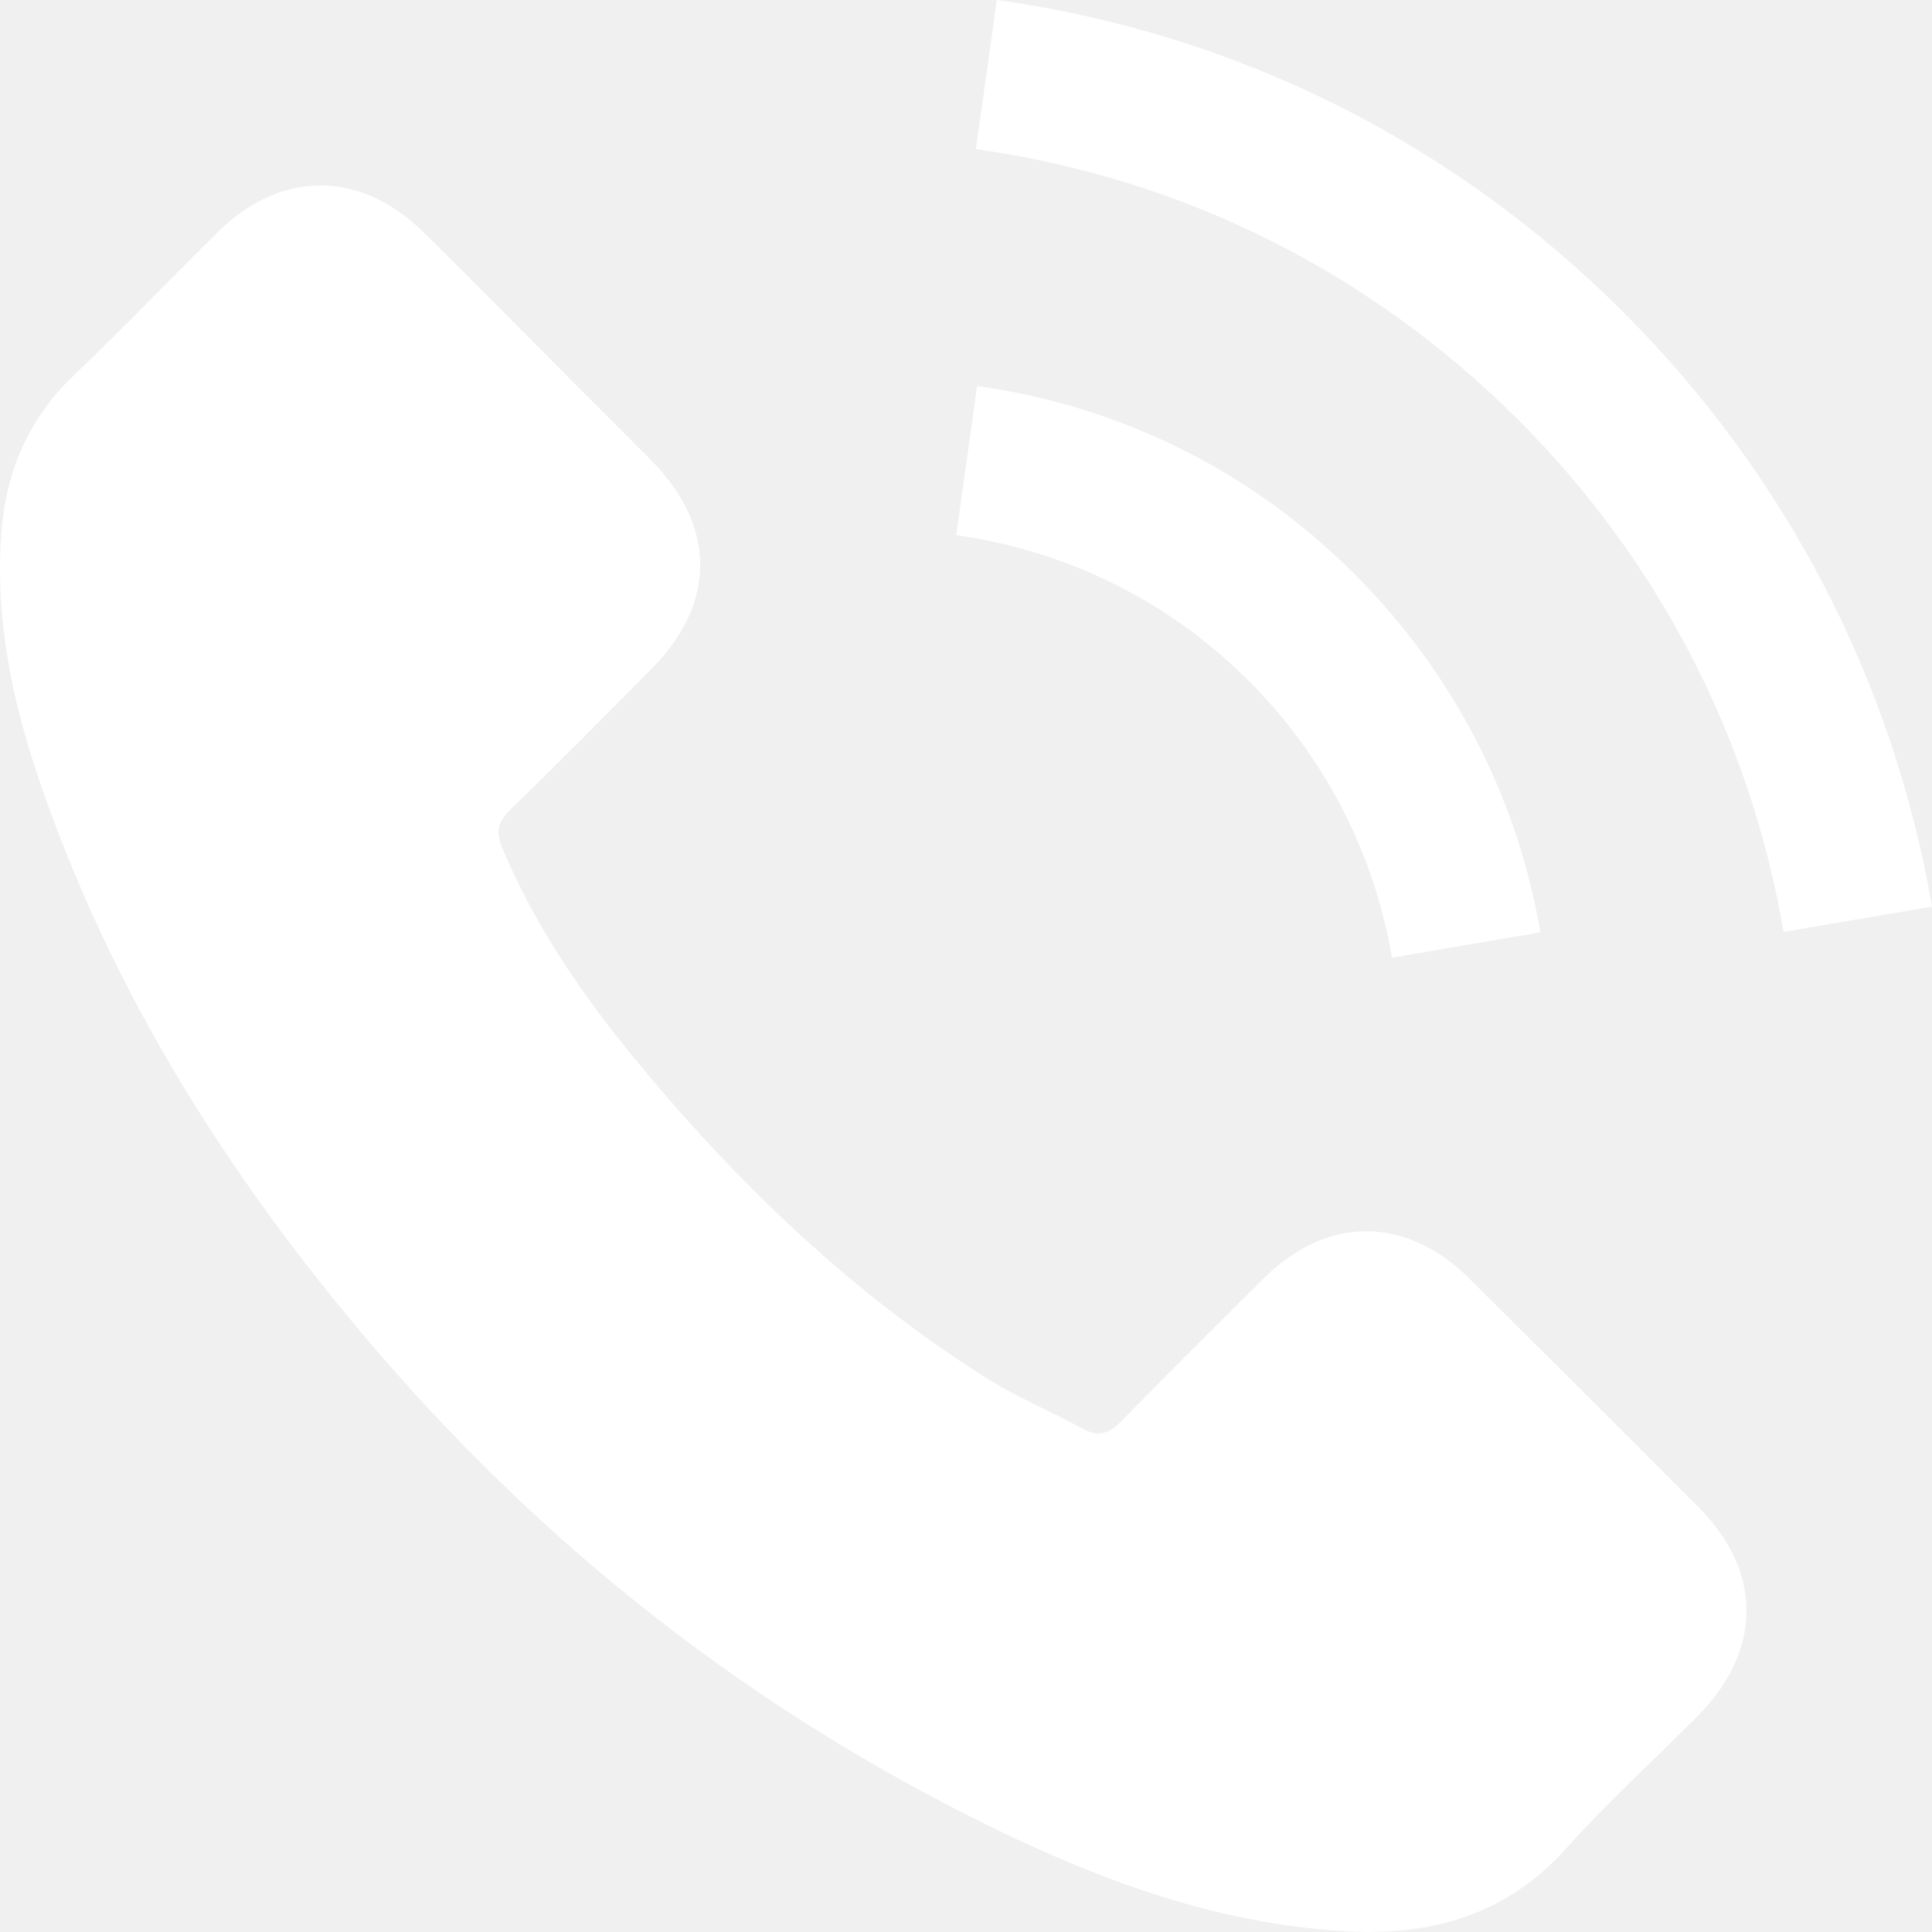
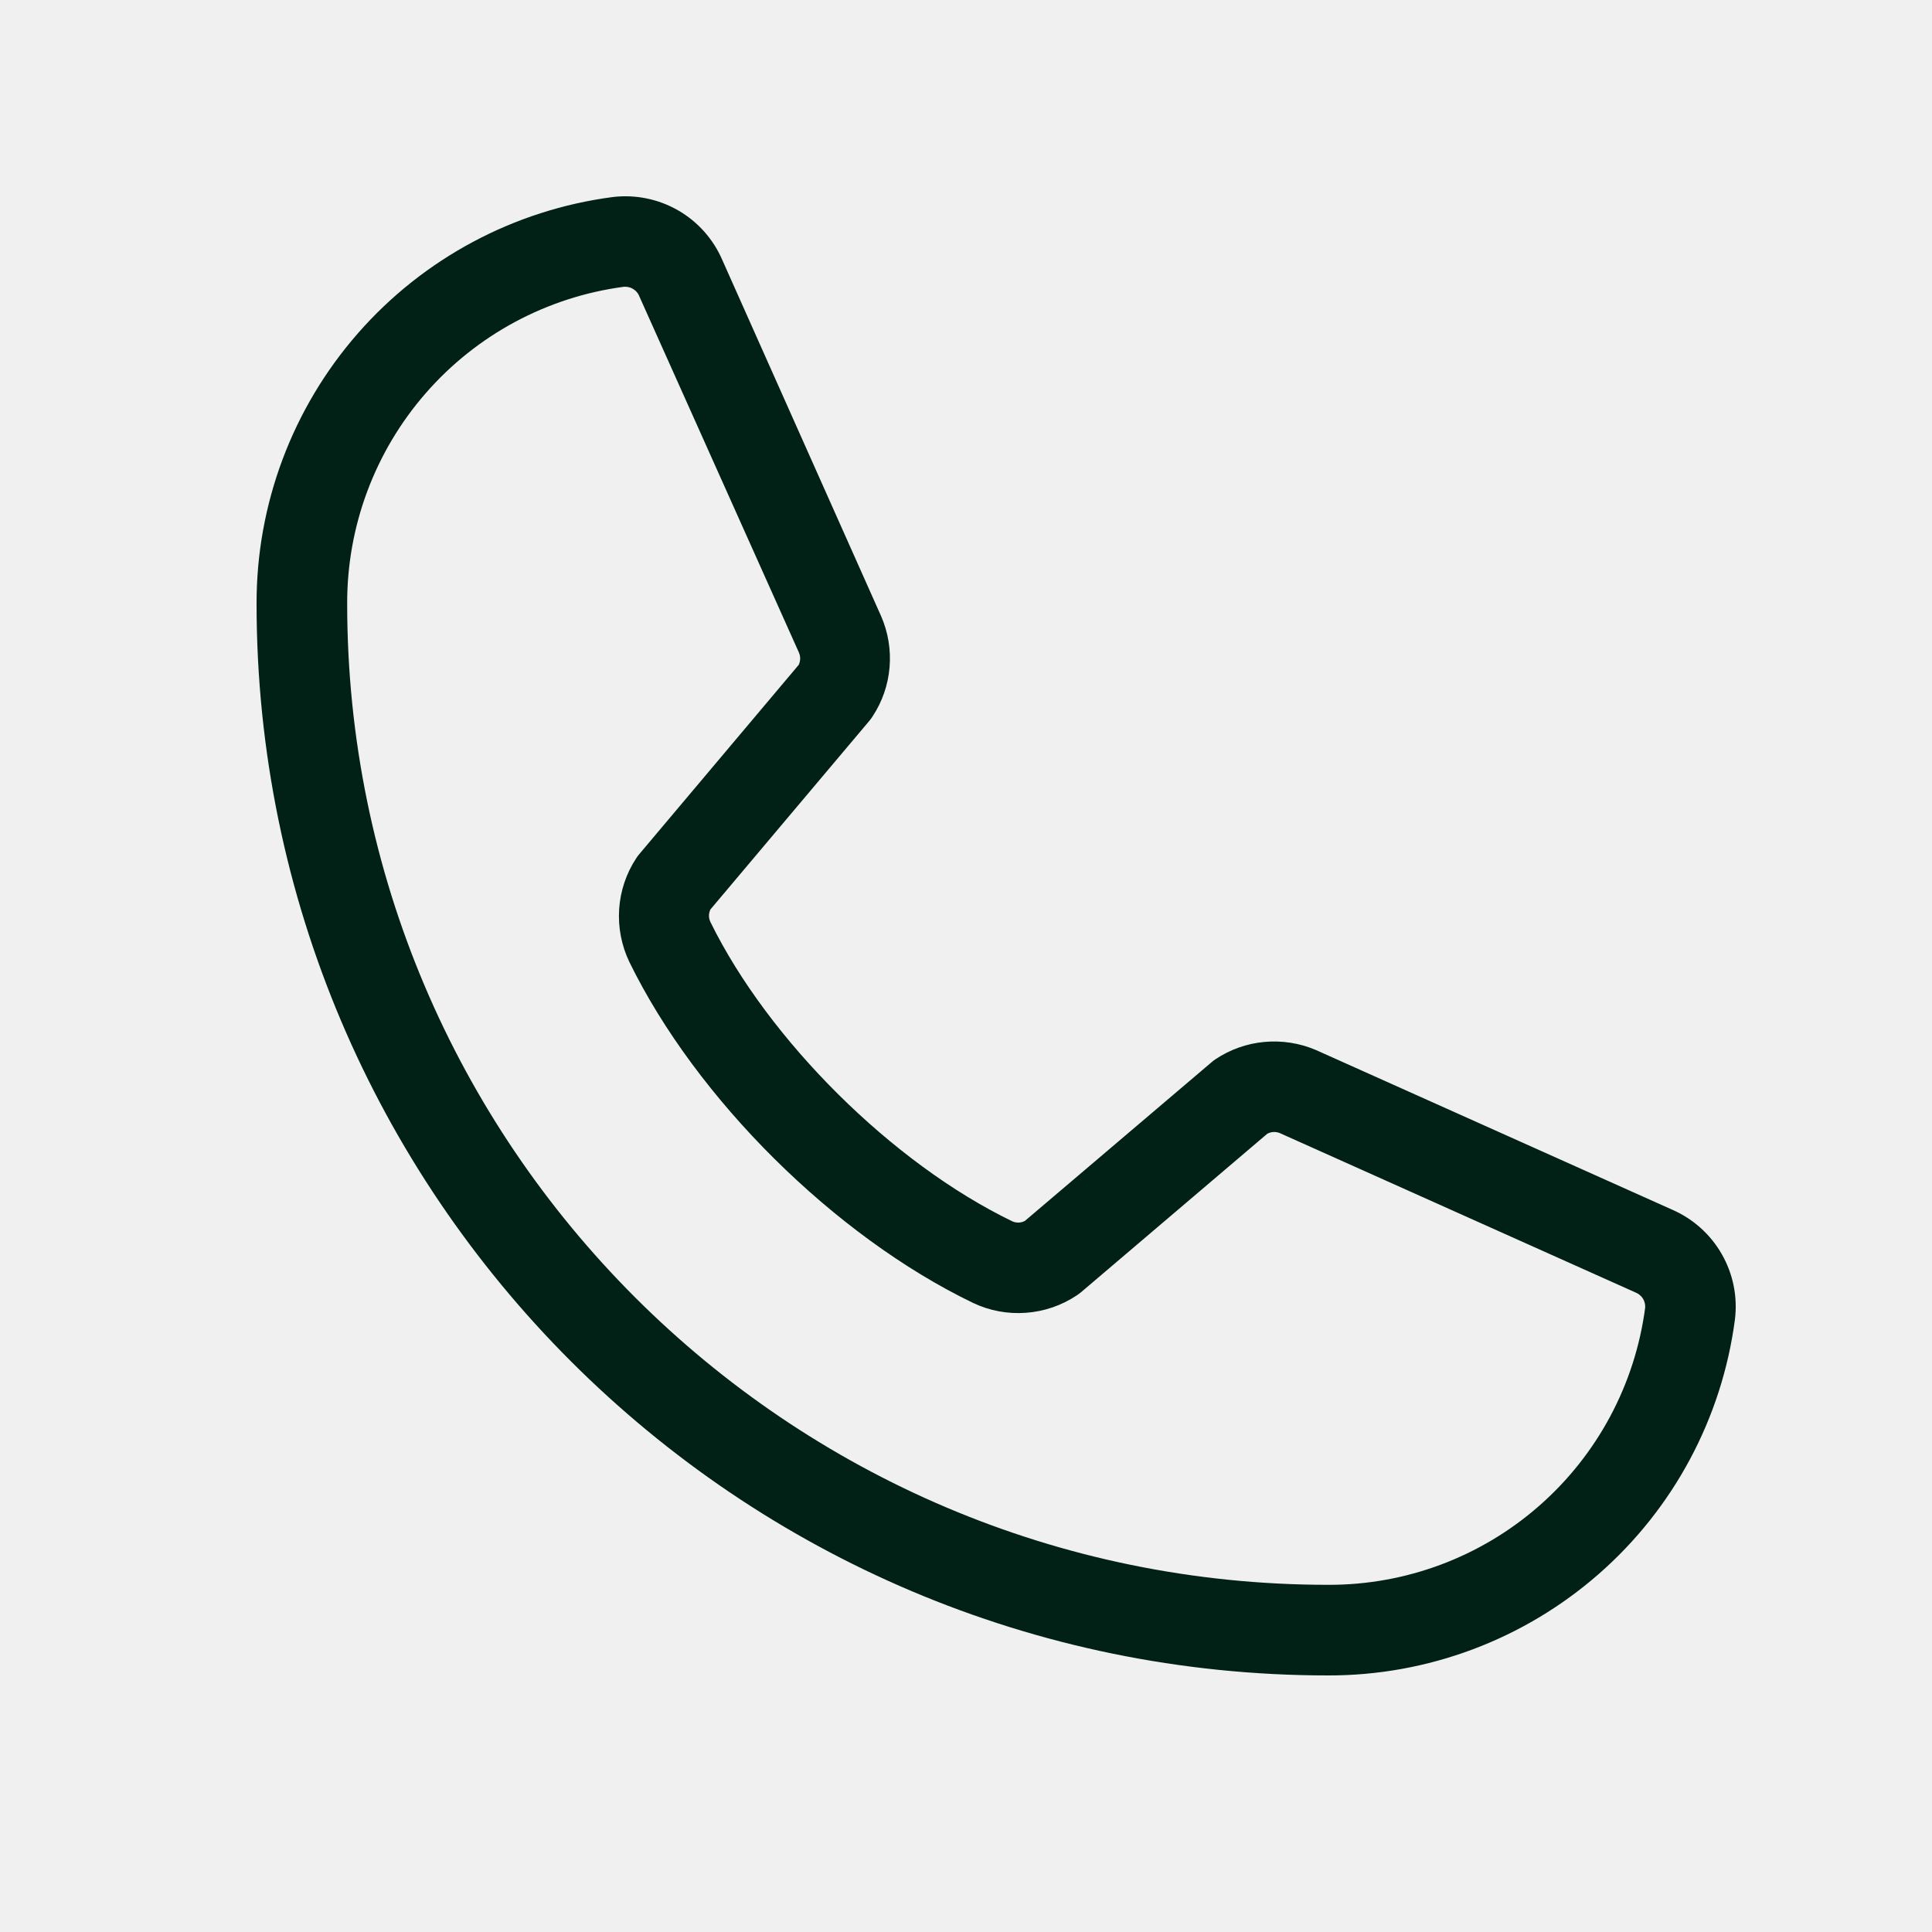
- <svg xmlns="http://www.w3.org/2000/svg" width="16" height="16" viewBox="0 0 16 16" fill="none">
-   <path d="M12.164 10.584C11.641 10.068 10.989 10.068 10.469 10.584C10.073 10.976 9.677 11.369 9.287 11.769C9.181 11.879 9.091 11.902 8.961 11.829C8.705 11.689 8.432 11.576 8.185 11.423C7.037 10.7 6.075 9.771 5.222 8.726C4.799 8.206 4.423 7.65 4.16 7.024C4.107 6.898 4.117 6.815 4.22 6.711C4.616 6.329 5.002 5.936 5.392 5.543C5.935 4.997 5.935 4.358 5.389 3.808C5.079 3.495 4.769 3.189 4.46 2.876C4.14 2.556 3.824 2.233 3.501 1.917C2.978 1.408 2.326 1.408 1.806 1.92C1.407 2.313 1.024 2.716 0.618 3.102C0.241 3.459 0.052 3.895 0.012 4.404C-0.052 5.233 0.151 6.016 0.438 6.778C1.024 8.356 1.916 9.758 2.998 11.043C4.46 12.781 6.204 14.156 8.245 15.148C9.164 15.594 10.117 15.937 11.152 15.994C11.864 16.034 12.484 15.854 12.98 15.298C13.319 14.919 13.702 14.572 14.062 14.209C14.595 13.67 14.598 13.017 14.069 12.485C13.436 11.849 12.8 11.216 12.164 10.584Z" fill="white" />
-   <path d="M11.528 7.931L12.757 7.721C12.564 6.593 12.031 5.57 11.222 4.758C10.366 3.902 9.284 3.363 8.092 3.197L7.919 4.432C8.841 4.562 9.681 4.978 10.343 5.64C10.969 6.266 11.379 7.059 11.528 7.931Z" fill="white" />
-   <path d="M13.449 2.59C12.031 1.172 10.236 0.276 8.255 0L8.082 1.235C9.794 1.475 11.345 2.251 12.57 3.473C13.732 4.635 14.495 6.103 14.771 7.718L16 7.508C15.677 5.637 14.794 3.939 13.449 2.59Z" fill="white" />
+ <svg xmlns="http://www.w3.org/2000/svg" width="30" height="30" viewBox="0 0 30 30" fill="none">
+   <g id="ph:phone-light">
+     <path id="Vector" d="M25.968 18.785L20.432 16.304C20.181 16.197 19.907 16.154 19.635 16.179C19.364 16.203 19.102 16.296 18.875 16.447C18.852 16.462 18.83 16.479 18.81 16.497L15.916 18.957C15.886 18.974 15.853 18.983 15.819 18.984C15.785 18.985 15.751 18.979 15.72 18.965C13.86 18.067 11.933 16.152 11.032 14.318C11.017 14.287 11.009 14.254 11.009 14.22C11.009 14.185 11.017 14.152 11.032 14.121L13.501 11.191C13.519 11.17 13.535 11.147 13.55 11.123C13.7 10.896 13.79 10.634 13.813 10.363C13.836 10.091 13.791 9.818 13.682 9.568L11.218 4.042C11.079 3.716 10.837 3.443 10.529 3.266C10.221 3.089 9.864 3.017 9.512 3.06C7.981 3.261 6.575 4.013 5.558 5.175C4.54 6.338 3.981 7.83 3.984 9.375C3.984 18.551 11.449 26.016 20.625 26.016C22.169 26.019 23.662 25.459 24.824 24.442C25.987 23.425 26.739 22.019 26.94 20.488C26.983 20.137 26.912 19.782 26.736 19.475C26.561 19.168 26.291 18.926 25.968 18.785ZM20.625 24.609C12.225 24.609 5.391 17.775 5.391 9.375C5.387 8.173 5.821 7.01 6.612 6.104C7.402 5.198 8.496 4.611 9.688 4.453H9.715C9.762 4.454 9.808 4.469 9.846 4.497C9.885 4.524 9.914 4.562 9.93 4.607L12.403 10.127C12.417 10.158 12.425 10.191 12.425 10.225C12.425 10.259 12.417 10.292 12.403 10.323L9.929 13.26C9.911 13.281 9.894 13.303 9.879 13.327C9.724 13.563 9.633 13.835 9.614 14.117C9.596 14.399 9.65 14.681 9.772 14.936C10.812 17.064 12.956 19.192 15.108 20.231C15.364 20.353 15.647 20.406 15.93 20.385C16.213 20.365 16.486 20.271 16.721 20.114C16.744 20.099 16.766 20.082 16.787 20.065L19.679 17.604C19.708 17.589 19.739 17.58 19.772 17.578C19.804 17.576 19.837 17.581 19.867 17.592L25.404 20.073C25.449 20.092 25.487 20.125 25.513 20.167C25.538 20.209 25.55 20.258 25.546 20.307C25.388 21.5 24.802 22.594 23.896 23.386C22.991 24.178 21.828 24.613 20.625 24.609Z" fill="#012016" />
+   </g>
</svg>
